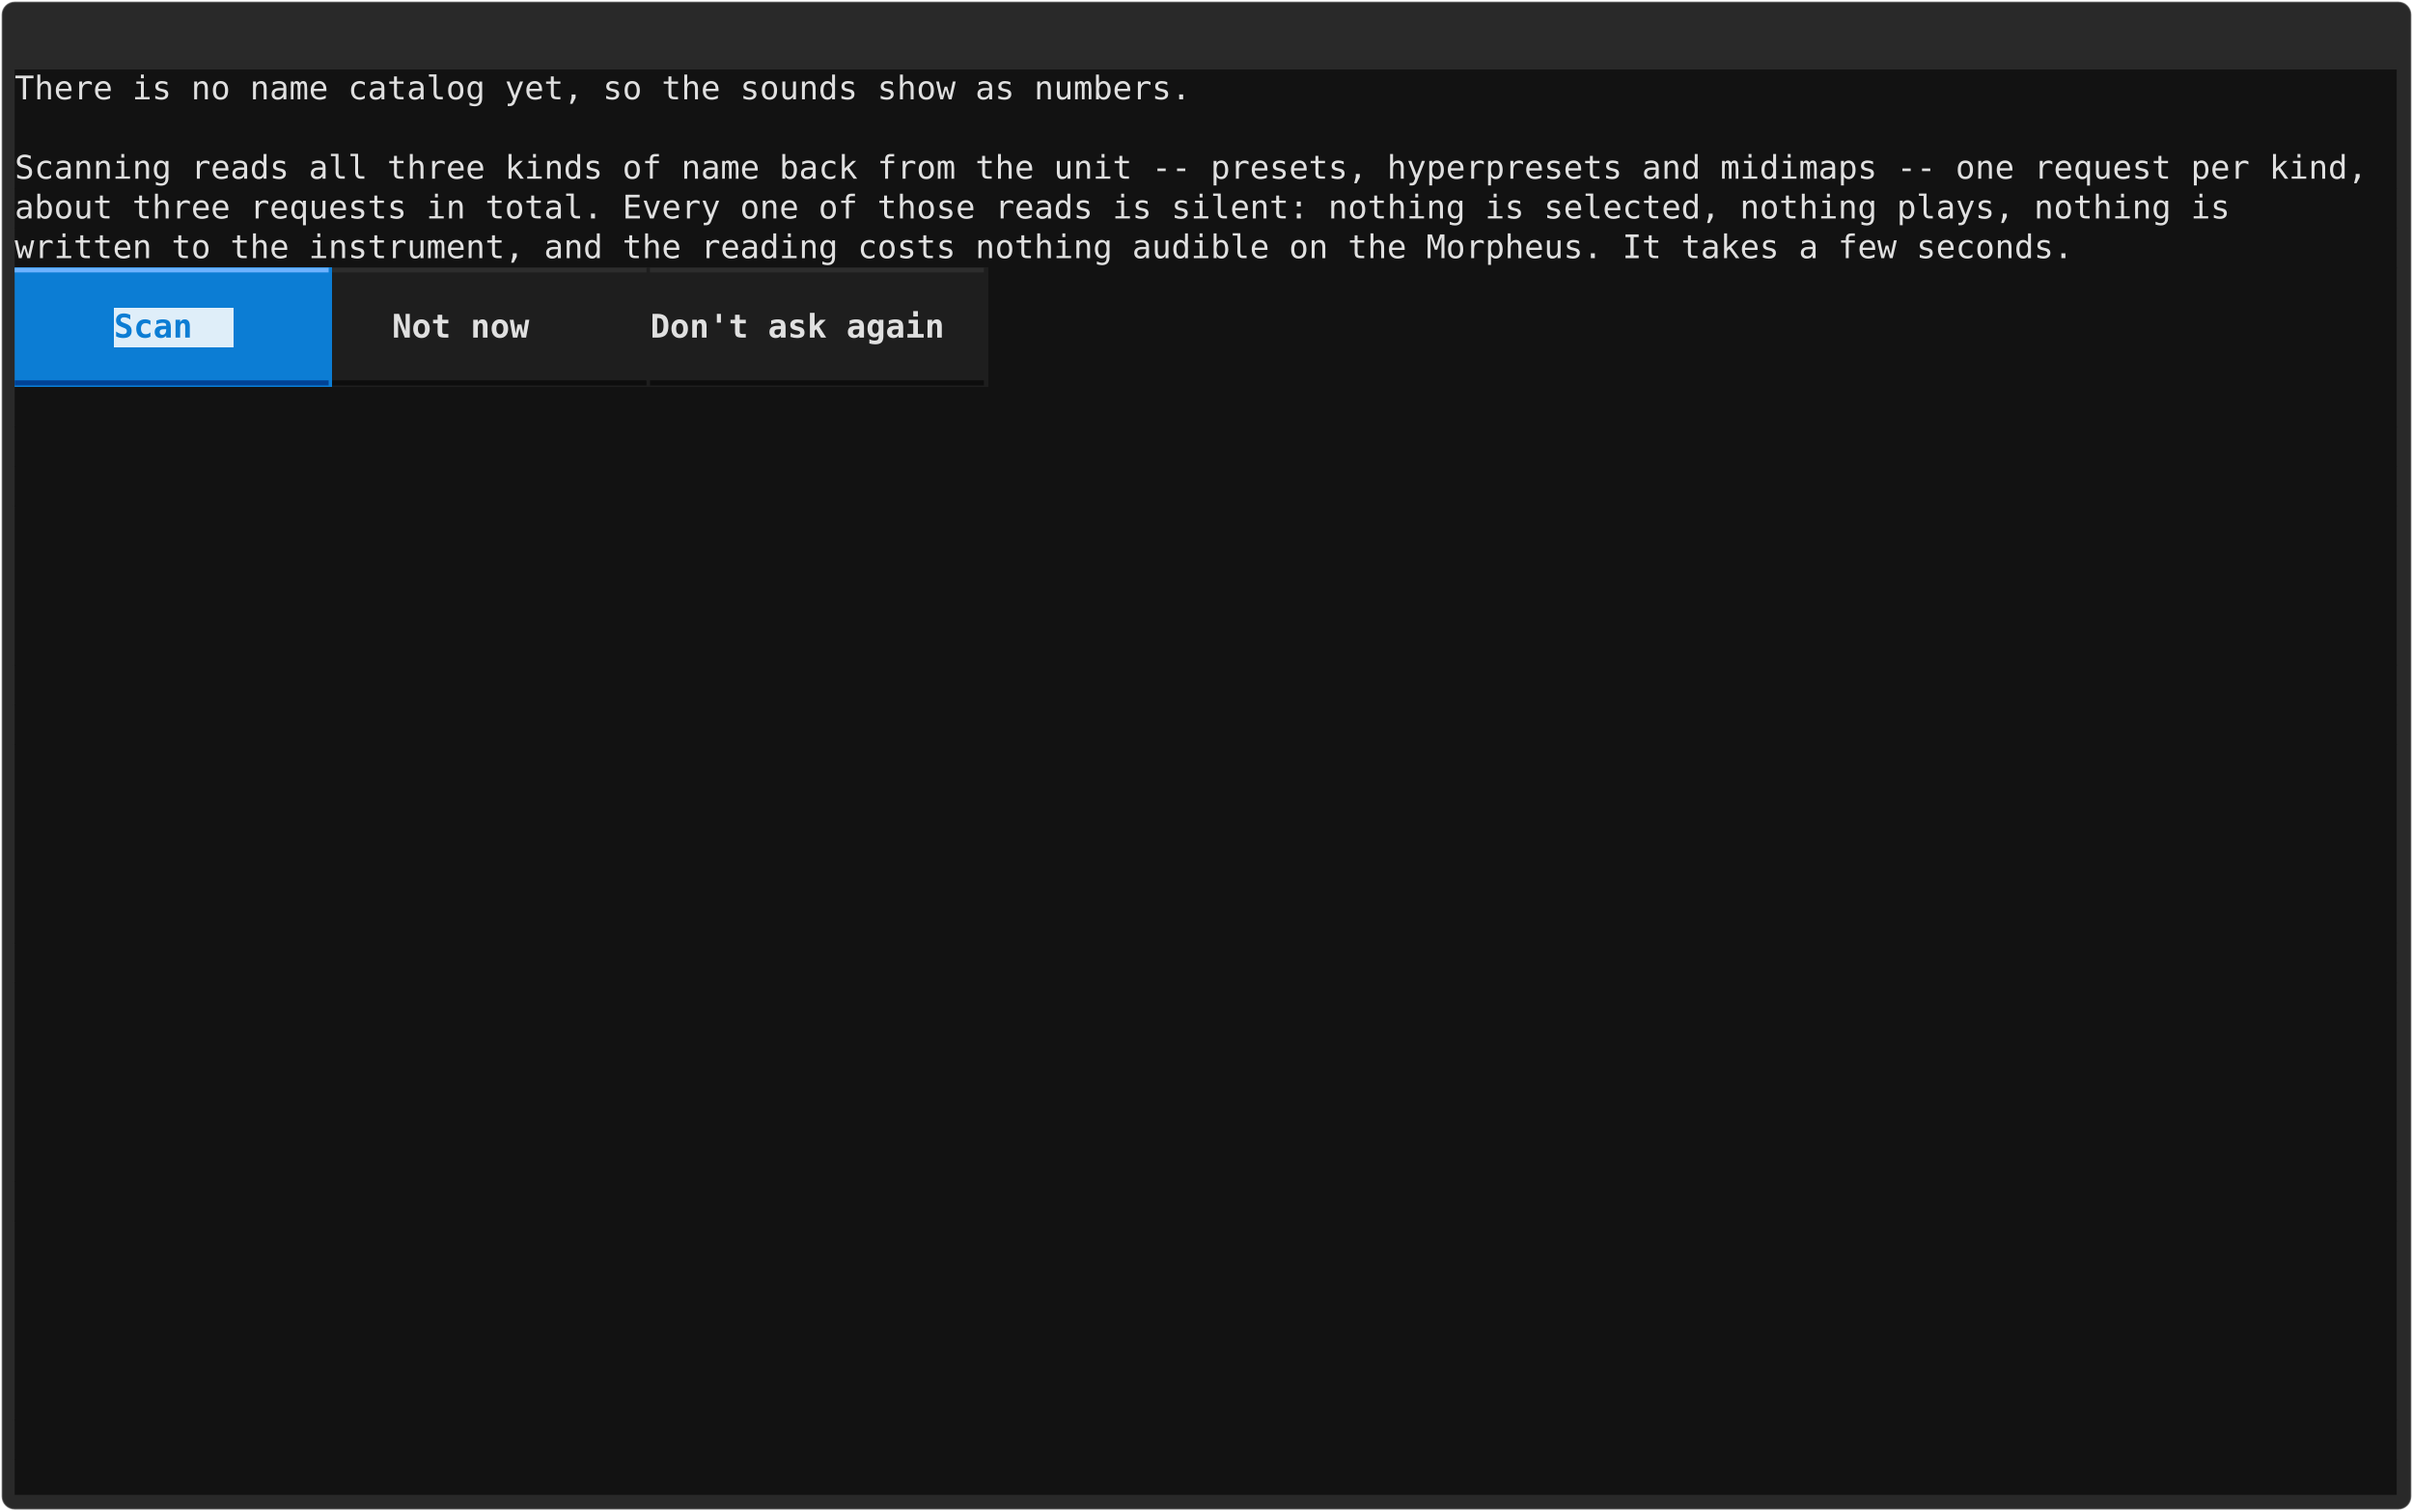
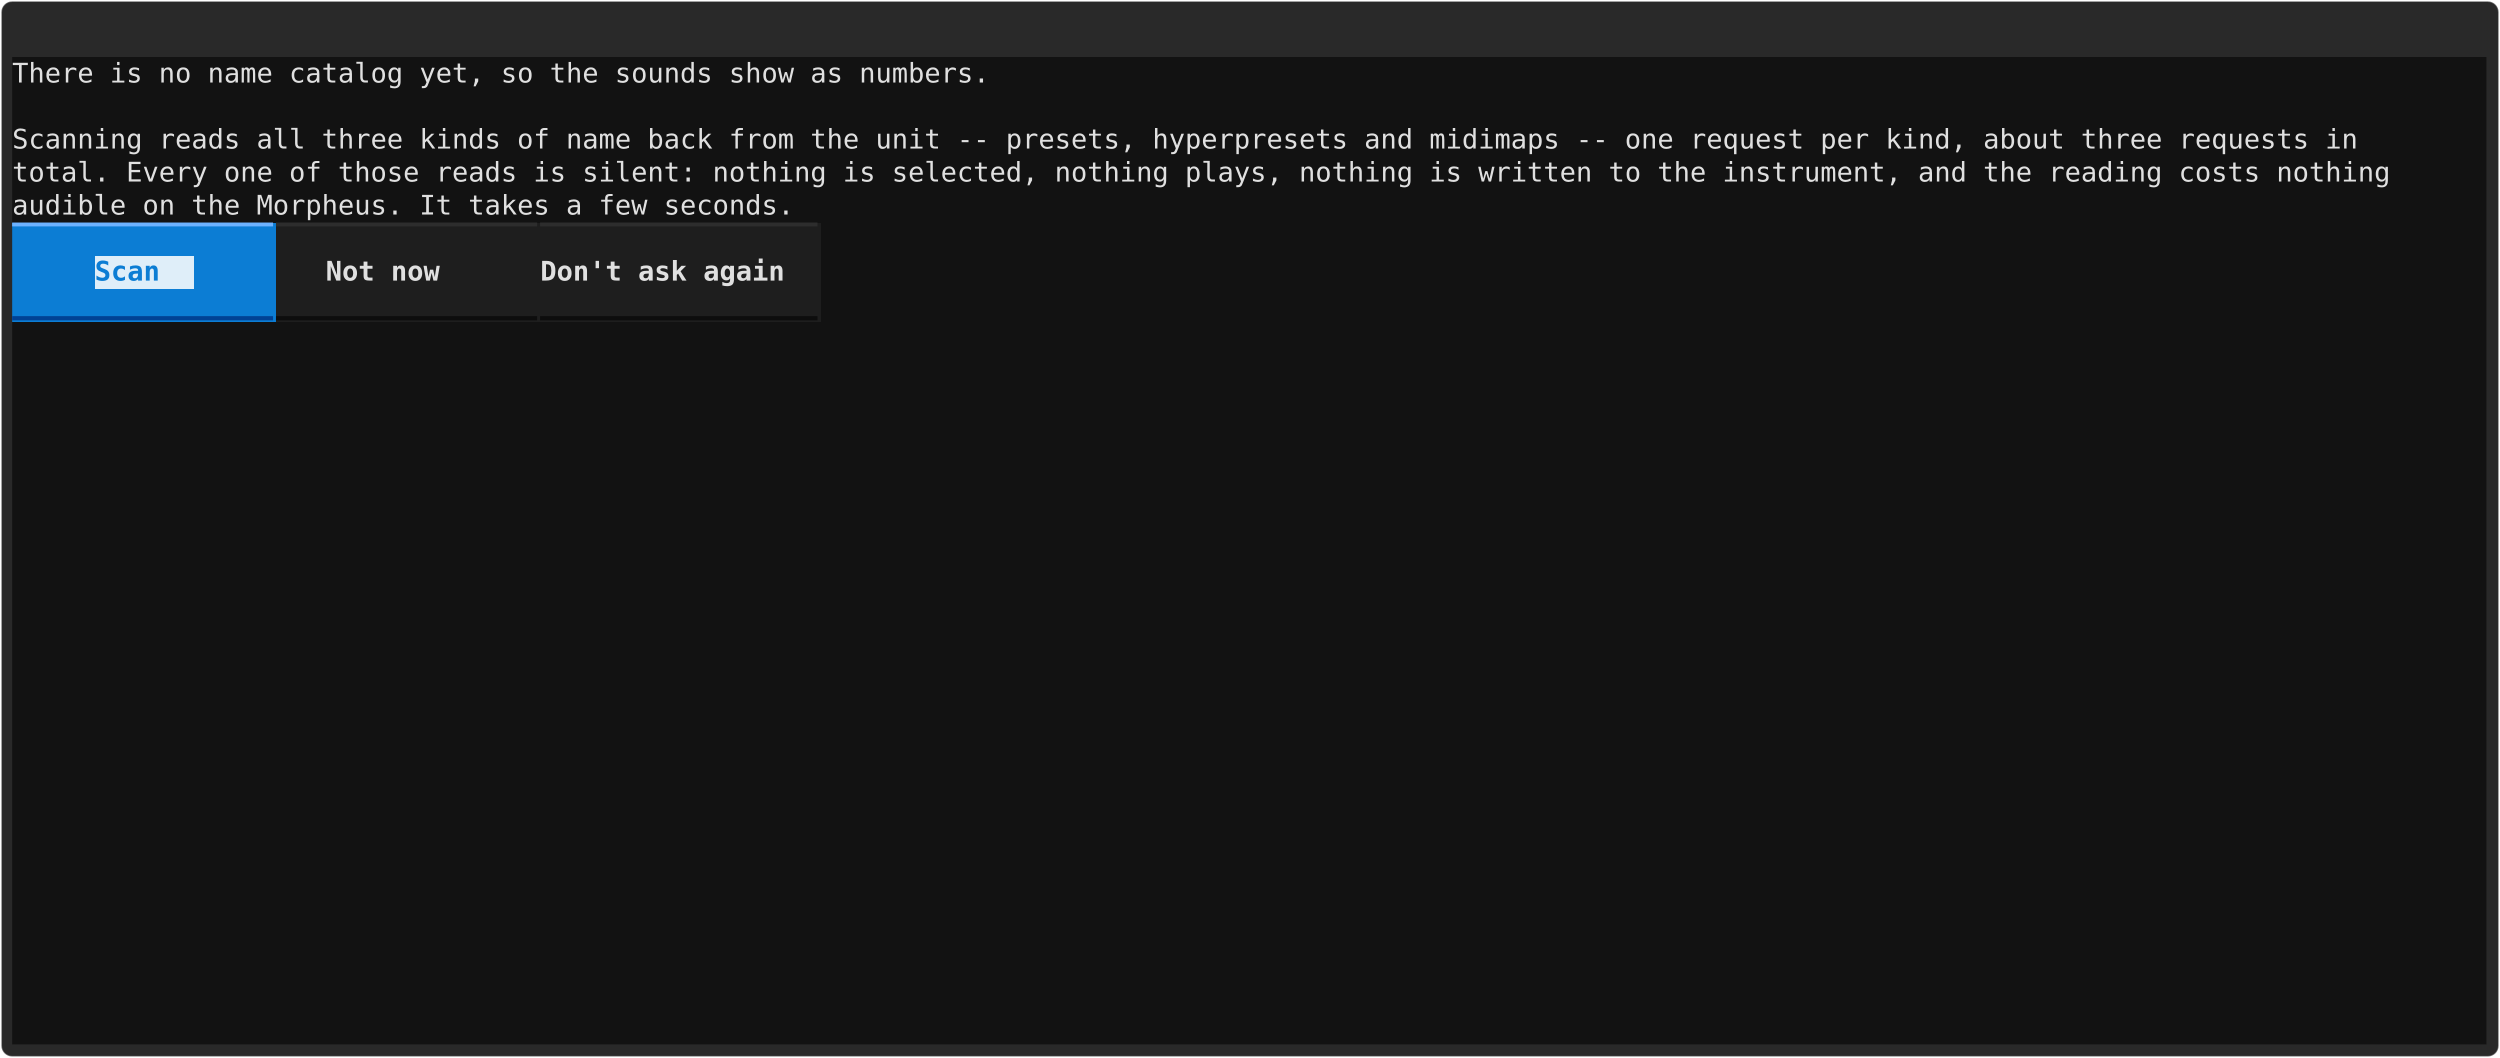
- <svg xmlns="http://www.w3.org/2000/svg" class="rich-terminal" viewBox="0 0 1482 928.4">
+ <svg xmlns="http://www.w3.org/2000/svg" class="rich-terminal" viewBox="0 0 1848 782.0">
  <style>

    
    

-     .terminal-859788806-matrix {
+     .terminal-1279106480-matrix {
        font-family: "DejaVu Sans Mono", monospace;
        font-size: 20px;
        line-height: 24.4px;
        font-variant-east-asian: full-width;
    }

-     .terminal-859788806-title {
+     .terminal-1279106480-title {
        font-size: 18px;
        font-weight: bold;
        font-family: arial;
    }

-     .terminal-859788806-r1 { fill: #e0e0e0 }
- .terminal-859788806-r2 { fill: #c5c8c6 }
- .terminal-859788806-r3 { fill: #6db2ff }
- .terminal-859788806-r4 { fill: #2d2d2d }
- .terminal-859788806-r5 { fill: #0c7dd4;font-weight: bold }
- .terminal-859788806-r6 { fill: #e0e0e0;font-weight: bold }
- .terminal-859788806-r7 { fill: #004295 }
- .terminal-859788806-r8 { fill: #0d0d0d }
+     .terminal-1279106480-r1 { fill: #e0e0e0 }
+ .terminal-1279106480-r2 { fill: #c5c8c6 }
+ .terminal-1279106480-r3 { fill: #6db2ff }
+ .terminal-1279106480-r4 { fill: #2d2d2d }
+ .terminal-1279106480-r5 { fill: #0c7dd4;font-weight: bold }
+ .terminal-1279106480-r6 { fill: #e0e0e0;font-weight: bold }
+ .terminal-1279106480-r7 { fill: #004295 }
+ .terminal-1279106480-r8 { fill: #0d0d0d }
    </style>
  <defs>
-     <clipPath id="terminal-859788806-clip-terminal">
-       <rect x="0" y="0" width="1463.0" height="877.4" />
-     </clipPath>
-     <clipPath id="terminal-859788806-line-0">
-       <rect x="0" y="1.5" width="1464" height="24.65" />
-     </clipPath>
-     <clipPath id="terminal-859788806-line-1">
-       <rect x="0" y="25.9" width="1464" height="24.65" />
-     </clipPath>
-     <clipPath id="terminal-859788806-line-2">
-       <rect x="0" y="50.3" width="1464" height="24.65" />
-     </clipPath>
-     <clipPath id="terminal-859788806-line-3">
-       <rect x="0" y="74.7" width="1464" height="24.65" />
-     </clipPath>
-     <clipPath id="terminal-859788806-line-4">
-       <rect x="0" y="99.1" width="1464" height="24.65" />
-     </clipPath>
-     <clipPath id="terminal-859788806-line-5">
-       <rect x="0" y="123.5" width="1464" height="24.65" />
-     </clipPath>
-     <clipPath id="terminal-859788806-line-6">
-       <rect x="0" y="147.9" width="1464" height="24.65" />
-     </clipPath>
-     <clipPath id="terminal-859788806-line-7">
-       <rect x="0" y="172.3" width="1464" height="24.65" />
-     </clipPath>
-     <clipPath id="terminal-859788806-line-8">
-       <rect x="0" y="196.7" width="1464" height="24.65" />
-     </clipPath>
-     <clipPath id="terminal-859788806-line-9">
-       <rect x="0" y="221.1" width="1464" height="24.65" />
-     </clipPath>
-     <clipPath id="terminal-859788806-line-10">
-       <rect x="0" y="245.5" width="1464" height="24.65" />
-     </clipPath>
-     <clipPath id="terminal-859788806-line-11">
-       <rect x="0" y="269.9" width="1464" height="24.65" />
-     </clipPath>
-     <clipPath id="terminal-859788806-line-12">
-       <rect x="0" y="294.3" width="1464" height="24.65" />
-     </clipPath>
-     <clipPath id="terminal-859788806-line-13">
-       <rect x="0" y="318.7" width="1464" height="24.65" />
-     </clipPath>
-     <clipPath id="terminal-859788806-line-14">
-       <rect x="0" y="343.1" width="1464" height="24.65" />
-     </clipPath>
-     <clipPath id="terminal-859788806-line-15">
-       <rect x="0" y="367.5" width="1464" height="24.65" />
-     </clipPath>
-     <clipPath id="terminal-859788806-line-16">
-       <rect x="0" y="391.9" width="1464" height="24.65" />
-     </clipPath>
-     <clipPath id="terminal-859788806-line-17">
-       <rect x="0" y="416.3" width="1464" height="24.65" />
-     </clipPath>
-     <clipPath id="terminal-859788806-line-18">
-       <rect x="0" y="440.7" width="1464" height="24.65" />
-     </clipPath>
-     <clipPath id="terminal-859788806-line-19">
-       <rect x="0" y="465.1" width="1464" height="24.65" />
-     </clipPath>
-     <clipPath id="terminal-859788806-line-20">
-       <rect x="0" y="489.5" width="1464" height="24.65" />
-     </clipPath>
-     <clipPath id="terminal-859788806-line-21">
-       <rect x="0" y="513.9" width="1464" height="24.65" />
-     </clipPath>
-     <clipPath id="terminal-859788806-line-22">
-       <rect x="0" y="538.3" width="1464" height="24.65" />
-     </clipPath>
-     <clipPath id="terminal-859788806-line-23">
-       <rect x="0" y="562.7" width="1464" height="24.65" />
-     </clipPath>
-     <clipPath id="terminal-859788806-line-24">
-       <rect x="0" y="587.1" width="1464" height="24.65" />
-     </clipPath>
-     <clipPath id="terminal-859788806-line-25">
-       <rect x="0" y="611.5" width="1464" height="24.65" />
-     </clipPath>
-     <clipPath id="terminal-859788806-line-26">
-       <rect x="0" y="635.9" width="1464" height="24.65" />
-     </clipPath>
-     <clipPath id="terminal-859788806-line-27">
-       <rect x="0" y="660.3" width="1464" height="24.65" />
-     </clipPath>
-     <clipPath id="terminal-859788806-line-28">
-       <rect x="0" y="684.7" width="1464" height="24.65" />
-     </clipPath>
-     <clipPath id="terminal-859788806-line-29">
-       <rect x="0" y="709.1" width="1464" height="24.65" />
-     </clipPath>
-     <clipPath id="terminal-859788806-line-30">
-       <rect x="0" y="733.5" width="1464" height="24.65" />
-     </clipPath>
-     <clipPath id="terminal-859788806-line-31">
-       <rect x="0" y="757.9" width="1464" height="24.65" />
-     </clipPath>
-     <clipPath id="terminal-859788806-line-32">
-       <rect x="0" y="782.3" width="1464" height="24.65" />
-     </clipPath>
-     <clipPath id="terminal-859788806-line-33">
-       <rect x="0" y="806.7" width="1464" height="24.65" />
-     </clipPath>
-     <clipPath id="terminal-859788806-line-34">
-       <rect x="0" y="831.1" width="1464" height="24.65" />
+     <clipPath id="terminal-1279106480-clip-terminal">
+       <rect x="0" y="0" width="1829.0" height="731.0" />
+     </clipPath>
+     <clipPath id="terminal-1279106480-line-0">
+       <rect x="0" y="1.5" width="1830" height="24.65" />
+     </clipPath>
+     <clipPath id="terminal-1279106480-line-1">
+       <rect x="0" y="25.9" width="1830" height="24.65" />
+     </clipPath>
+     <clipPath id="terminal-1279106480-line-2">
+       <rect x="0" y="50.3" width="1830" height="24.65" />
+     </clipPath>
+     <clipPath id="terminal-1279106480-line-3">
+       <rect x="0" y="74.7" width="1830" height="24.65" />
+     </clipPath>
+     <clipPath id="terminal-1279106480-line-4">
+       <rect x="0" y="99.1" width="1830" height="24.65" />
+     </clipPath>
+     <clipPath id="terminal-1279106480-line-5">
+       <rect x="0" y="123.5" width="1830" height="24.65" />
+     </clipPath>
+     <clipPath id="terminal-1279106480-line-6">
+       <rect x="0" y="147.9" width="1830" height="24.65" />
+     </clipPath>
+     <clipPath id="terminal-1279106480-line-7">
+       <rect x="0" y="172.3" width="1830" height="24.65" />
+     </clipPath>
+     <clipPath id="terminal-1279106480-line-8">
+       <rect x="0" y="196.7" width="1830" height="24.65" />
+     </clipPath>
+     <clipPath id="terminal-1279106480-line-9">
+       <rect x="0" y="221.1" width="1830" height="24.65" />
+     </clipPath>
+     <clipPath id="terminal-1279106480-line-10">
+       <rect x="0" y="245.5" width="1830" height="24.65" />
+     </clipPath>
+     <clipPath id="terminal-1279106480-line-11">
+       <rect x="0" y="269.9" width="1830" height="24.65" />
+     </clipPath>
+     <clipPath id="terminal-1279106480-line-12">
+       <rect x="0" y="294.3" width="1830" height="24.65" />
+     </clipPath>
+     <clipPath id="terminal-1279106480-line-13">
+       <rect x="0" y="318.7" width="1830" height="24.65" />
+     </clipPath>
+     <clipPath id="terminal-1279106480-line-14">
+       <rect x="0" y="343.1" width="1830" height="24.65" />
+     </clipPath>
+     <clipPath id="terminal-1279106480-line-15">
+       <rect x="0" y="367.5" width="1830" height="24.65" />
+     </clipPath>
+     <clipPath id="terminal-1279106480-line-16">
+       <rect x="0" y="391.9" width="1830" height="24.65" />
+     </clipPath>
+     <clipPath id="terminal-1279106480-line-17">
+       <rect x="0" y="416.3" width="1830" height="24.65" />
+     </clipPath>
+     <clipPath id="terminal-1279106480-line-18">
+       <rect x="0" y="440.7" width="1830" height="24.65" />
+     </clipPath>
+     <clipPath id="terminal-1279106480-line-19">
+       <rect x="0" y="465.1" width="1830" height="24.65" />
+     </clipPath>
+     <clipPath id="terminal-1279106480-line-20">
+       <rect x="0" y="489.5" width="1830" height="24.65" />
+     </clipPath>
+     <clipPath id="terminal-1279106480-line-21">
+       <rect x="0" y="513.9" width="1830" height="24.65" />
+     </clipPath>
+     <clipPath id="terminal-1279106480-line-22">
+       <rect x="0" y="538.3" width="1830" height="24.65" />
+     </clipPath>
+     <clipPath id="terminal-1279106480-line-23">
+       <rect x="0" y="562.7" width="1830" height="24.65" />
+     </clipPath>
+     <clipPath id="terminal-1279106480-line-24">
+       <rect x="0" y="587.1" width="1830" height="24.65" />
+     </clipPath>
+     <clipPath id="terminal-1279106480-line-25">
+       <rect x="0" y="611.5" width="1830" height="24.65" />
+     </clipPath>
+     <clipPath id="terminal-1279106480-line-26">
+       <rect x="0" y="635.9" width="1830" height="24.65" />
+     </clipPath>
+     <clipPath id="terminal-1279106480-line-27">
+       <rect x="0" y="660.3" width="1830" height="24.65" />
+     </clipPath>
+     <clipPath id="terminal-1279106480-line-28">
+       <rect x="0" y="684.7" width="1830" height="24.65" />
    </clipPath>
  </defs>
-   <rect fill="#292929" stroke="rgba(255,255,255,0.35)" stroke-width="1" x="1" y="1" width="1480" height="926.4" rx="8" />
+   <rect fill="#292929" stroke="rgba(255,255,255,0.35)" stroke-width="1" x="1" y="1" width="1846" height="780" rx="8" />
  <g transform="translate(26,22)">
            
            
            
            </g>
-   <g transform="translate(9, 41)" clip-path="url(#terminal-859788806-clip-terminal)">
+   <g transform="translate(9, 41)" clip-path="url(#terminal-1279106480-clip-terminal)">
    <rect fill="#121212" x="0" y="1.5" width="732" height="24.65" shape-rendering="crispEdges" />
-     <rect fill="#121212" x="732" y="1.5" width="732" height="24.65" shape-rendering="crispEdges" />
+     <rect fill="#121212" x="732" y="1.5" width="1098" height="24.65" shape-rendering="crispEdges" />
    <rect fill="#121212" x="0" y="25.9" width="0" height="24.65" shape-rendering="crispEdges" />
-     <rect fill="#121212" x="0" y="25.9" width="1464" height="24.65" shape-rendering="crispEdges" />
-     <rect fill="#121212" x="0" y="50.3" width="1464" height="24.65" shape-rendering="crispEdges" />
-     <rect fill="#121212" x="0" y="74.7" width="1378.6" height="24.65" shape-rendering="crispEdges" />
-     <rect fill="#121212" x="1378.6" y="74.7" width="85.4" height="24.65" shape-rendering="crispEdges" />
-     <rect fill="#121212" x="0" y="99.1" width="1281" height="24.65" shape-rendering="crispEdges" />
-     <rect fill="#121212" x="1281" y="99.1" width="183" height="24.65" shape-rendering="crispEdges" />
+     <rect fill="#121212" x="0" y="25.9" width="1830" height="24.65" shape-rendering="crispEdges" />
+     <rect fill="#121212" x="0" y="50.3" width="1756.8" height="24.65" shape-rendering="crispEdges" />
+     <rect fill="#121212" x="1756.8" y="50.3" width="73.2" height="24.65" shape-rendering="crispEdges" />
+     <rect fill="#121212" x="0" y="74.7" width="1781.2" height="24.65" shape-rendering="crispEdges" />
+     <rect fill="#121212" x="1781.2" y="74.7" width="48.8" height="24.65" shape-rendering="crispEdges" />
+     <rect fill="#121212" x="0" y="99.1" width="585.6" height="24.65" shape-rendering="crispEdges" />
+     <rect fill="#121212" x="585.6" y="99.1" width="1244.4" height="24.65" shape-rendering="crispEdges" />
    <rect fill="#0c7dd4" x="0" y="123.5" width="195.2" height="24.65" shape-rendering="crispEdges" />
    <rect fill="#1e1e1e" x="195.2" y="123.5" width="195.2" height="24.65" shape-rendering="crispEdges" />
    <rect fill="#1e1e1e" x="390.4" y="123.5" width="207.4" height="24.65" shape-rendering="crispEdges" />
-     <rect fill="#121212" x="597.8" y="123.5" width="866.2" height="24.65" shape-rendering="crispEdges" />
+     <rect fill="#121212" x="597.8" y="123.5" width="1232.2" height="24.65" shape-rendering="crispEdges" />
    <rect fill="#0c7dd4" x="0" y="147.9" width="61" height="24.65" shape-rendering="crispEdges" />
    <rect fill="#dfeef9" x="61" y="147.9" width="73.2" height="24.65" shape-rendering="crispEdges" />
    <rect fill="#0c7dd4" x="134.2" y="147.9" width="61" height="24.65" shape-rendering="crispEdges" />
    <rect fill="#1e1e1e" x="195.2" y="147.9" width="36.6" height="24.65" shape-rendering="crispEdges" />
    <rect fill="#1e1e1e" x="231.8" y="147.9" width="109.8" height="24.65" shape-rendering="crispEdges" />
    <rect fill="#1e1e1e" x="341.6" y="147.9" width="48.8" height="24.65" shape-rendering="crispEdges" />
    <rect fill="#1e1e1e" x="390.4" y="147.9" width="207.4" height="24.65" shape-rendering="crispEdges" />
-     <rect fill="#121212" x="597.8" y="147.9" width="866.2" height="24.65" shape-rendering="crispEdges" />
+     <rect fill="#121212" x="597.8" y="147.9" width="1232.2" height="24.65" shape-rendering="crispEdges" />
    <rect fill="#0c7dd4" x="0" y="172.3" width="195.2" height="24.65" shape-rendering="crispEdges" />
    <rect fill="#1e1e1e" x="195.2" y="172.3" width="195.2" height="24.65" shape-rendering="crispEdges" />
    <rect fill="#1e1e1e" x="390.4" y="172.3" width="207.4" height="24.65" shape-rendering="crispEdges" />
-     <rect fill="#121212" x="597.8" y="172.3" width="866.2" height="24.65" shape-rendering="crispEdges" />
-     <rect fill="#121212" x="0" y="196.7" width="1464" height="24.65" shape-rendering="crispEdges" />
-     <rect fill="#121212" x="0" y="221.1" width="1464" height="24.65" shape-rendering="crispEdges" />
-     <rect fill="#121212" x="0" y="245.5" width="1464" height="24.65" shape-rendering="crispEdges" />
-     <rect fill="#121212" x="0" y="269.9" width="1464" height="24.65" shape-rendering="crispEdges" />
-     <rect fill="#121212" x="0" y="294.3" width="1464" height="24.65" shape-rendering="crispEdges" />
-     <rect fill="#121212" x="0" y="318.7" width="1464" height="24.65" shape-rendering="crispEdges" />
-     <rect fill="#121212" x="0" y="343.1" width="1464" height="24.65" shape-rendering="crispEdges" />
-     <rect fill="#121212" x="0" y="367.5" width="1464" height="24.65" shape-rendering="crispEdges" />
-     <rect fill="#121212" x="0" y="391.9" width="1464" height="24.65" shape-rendering="crispEdges" />
-     <rect fill="#121212" x="0" y="416.3" width="1464" height="24.65" shape-rendering="crispEdges" />
-     <rect fill="#121212" x="0" y="440.7" width="1464" height="24.65" shape-rendering="crispEdges" />
-     <rect fill="#121212" x="0" y="465.1" width="1464" height="24.65" shape-rendering="crispEdges" />
-     <rect fill="#121212" x="0" y="489.5" width="1464" height="24.65" shape-rendering="crispEdges" />
-     <rect fill="#121212" x="0" y="513.9" width="1464" height="24.65" shape-rendering="crispEdges" />
-     <rect fill="#121212" x="0" y="538.3" width="1464" height="24.65" shape-rendering="crispEdges" />
-     <rect fill="#121212" x="0" y="562.7" width="1464" height="24.65" shape-rendering="crispEdges" />
-     <rect fill="#121212" x="0" y="587.1" width="1464" height="24.65" shape-rendering="crispEdges" />
-     <rect fill="#121212" x="0" y="611.5" width="1464" height="24.65" shape-rendering="crispEdges" />
-     <rect fill="#121212" x="0" y="635.9" width="1464" height="24.65" shape-rendering="crispEdges" />
-     <rect fill="#121212" x="0" y="660.3" width="1464" height="24.65" shape-rendering="crispEdges" />
-     <rect fill="#121212" x="0" y="684.7" width="1464" height="24.65" shape-rendering="crispEdges" />
-     <rect fill="#121212" x="0" y="709.1" width="1464" height="24.65" shape-rendering="crispEdges" />
-     <rect fill="#121212" x="0" y="733.5" width="1464" height="24.65" shape-rendering="crispEdges" />
-     <rect fill="#121212" x="0" y="757.9" width="1464" height="24.65" shape-rendering="crispEdges" />
-     <rect fill="#121212" x="0" y="782.3" width="1464" height="24.65" shape-rendering="crispEdges" />
-     <rect fill="#121212" x="0" y="806.7" width="1464" height="24.65" shape-rendering="crispEdges" />
-     <rect fill="#121212" x="0" y="831.1" width="1464" height="24.65" shape-rendering="crispEdges" />
-     <rect fill="#121212" x="0" y="855.5" width="1464" height="24.65" shape-rendering="crispEdges" />
-     <g class="terminal-859788806-matrix">
-       <text class="terminal-859788806-r1" x="0" y="20" textLength="732" clip-path="url(#terminal-859788806-line-0)">There is no name catalog yet, so the sounds show as numbers.</text>
-       <text class="terminal-859788806-r2" x="1464" y="20" textLength="12.2" clip-path="url(#terminal-859788806-line-0)">
- </text>
-       <text class="terminal-859788806-r2" x="1464" y="44.4" textLength="12.2" clip-path="url(#terminal-859788806-line-1)">
- </text>
-       <text class="terminal-859788806-r1" x="0" y="68.8" textLength="1464" clip-path="url(#terminal-859788806-line-2)">Scanning reads all three kinds of name back from the unit -- presets, hyperpresets and midimaps -- one request per kind,</text>
-       <text class="terminal-859788806-r2" x="1464" y="68.8" textLength="12.2" clip-path="url(#terminal-859788806-line-2)">
- </text>
-       <text class="terminal-859788806-r1" x="0" y="93.2" textLength="1378.6" clip-path="url(#terminal-859788806-line-3)">about three requests in total. Every one of those reads is silent: nothing is selected, nothing plays, nothing is</text>
-       <text class="terminal-859788806-r2" x="1464" y="93.2" textLength="12.2" clip-path="url(#terminal-859788806-line-3)">
- </text>
-       <text class="terminal-859788806-r1" x="0" y="117.6" textLength="1281" clip-path="url(#terminal-859788806-line-4)">written to the instrument, and the reading costs nothing audible on the Morpheus. It takes a few seconds.</text>
-       <text class="terminal-859788806-r2" x="1464" y="117.6" textLength="12.2" clip-path="url(#terminal-859788806-line-4)">
- </text>
-       <text class="terminal-859788806-r3" x="0" y="142" textLength="195.2" clip-path="url(#terminal-859788806-line-5)">▔▔▔▔▔▔▔▔▔▔▔▔▔▔▔▔</text>
-       <text class="terminal-859788806-r4" x="195.2" y="142" textLength="195.2" clip-path="url(#terminal-859788806-line-5)">▔▔▔▔▔▔▔▔▔▔▔▔▔▔▔▔</text>
-       <text class="terminal-859788806-r4" x="390.4" y="142" textLength="207.4" clip-path="url(#terminal-859788806-line-5)">▔▔▔▔▔▔▔▔▔▔▔▔▔▔▔▔▔</text>
-       <text class="terminal-859788806-r2" x="1464" y="142" textLength="12.2" clip-path="url(#terminal-859788806-line-5)">
- </text>
-       <text class="terminal-859788806-r5" x="61" y="166.4" textLength="73.2" clip-path="url(#terminal-859788806-line-6)"> Scan </text>
-       <text class="terminal-859788806-r6" x="231.8" y="166.4" textLength="109.8" clip-path="url(#terminal-859788806-line-6)"> Not now </text>
-       <text class="terminal-859788806-r6" x="390.4" y="166.4" textLength="207.4" clip-path="url(#terminal-859788806-line-6)"> Don't ask again </text>
-       <text class="terminal-859788806-r2" x="1464" y="166.4" textLength="12.2" clip-path="url(#terminal-859788806-line-6)">
- </text>
-       <text class="terminal-859788806-r7" x="0" y="190.8" textLength="195.2" clip-path="url(#terminal-859788806-line-7)">▁▁▁▁▁▁▁▁▁▁▁▁▁▁▁▁</text>
-       <text class="terminal-859788806-r8" x="195.2" y="190.8" textLength="195.2" clip-path="url(#terminal-859788806-line-7)">▁▁▁▁▁▁▁▁▁▁▁▁▁▁▁▁</text>
-       <text class="terminal-859788806-r8" x="390.4" y="190.8" textLength="207.4" clip-path="url(#terminal-859788806-line-7)">▁▁▁▁▁▁▁▁▁▁▁▁▁▁▁▁▁</text>
-       <text class="terminal-859788806-r2" x="1464" y="190.8" textLength="12.2" clip-path="url(#terminal-859788806-line-7)">
- </text>
-       <text class="terminal-859788806-r2" x="1464" y="215.2" textLength="12.2" clip-path="url(#terminal-859788806-line-8)">
- </text>
-       <text class="terminal-859788806-r2" x="1464" y="239.6" textLength="12.2" clip-path="url(#terminal-859788806-line-9)">
- </text>
-       <text class="terminal-859788806-r2" x="1464" y="264" textLength="12.2" clip-path="url(#terminal-859788806-line-10)">
- </text>
-       <text class="terminal-859788806-r2" x="1464" y="288.4" textLength="12.2" clip-path="url(#terminal-859788806-line-11)">
- </text>
-       <text class="terminal-859788806-r2" x="1464" y="312.8" textLength="12.2" clip-path="url(#terminal-859788806-line-12)">
- </text>
-       <text class="terminal-859788806-r2" x="1464" y="337.2" textLength="12.2" clip-path="url(#terminal-859788806-line-13)">
- </text>
-       <text class="terminal-859788806-r2" x="1464" y="361.6" textLength="12.2" clip-path="url(#terminal-859788806-line-14)">
- </text>
-       <text class="terminal-859788806-r2" x="1464" y="386" textLength="12.2" clip-path="url(#terminal-859788806-line-15)">
- </text>
-       <text class="terminal-859788806-r2" x="1464" y="410.4" textLength="12.2" clip-path="url(#terminal-859788806-line-16)">
- </text>
-       <text class="terminal-859788806-r2" x="1464" y="434.8" textLength="12.2" clip-path="url(#terminal-859788806-line-17)">
- </text>
-       <text class="terminal-859788806-r2" x="1464" y="459.2" textLength="12.2" clip-path="url(#terminal-859788806-line-18)">
- </text>
-       <text class="terminal-859788806-r2" x="1464" y="483.6" textLength="12.2" clip-path="url(#terminal-859788806-line-19)">
- </text>
-       <text class="terminal-859788806-r2" x="1464" y="508" textLength="12.2" clip-path="url(#terminal-859788806-line-20)">
- </text>
-       <text class="terminal-859788806-r2" x="1464" y="532.4" textLength="12.2" clip-path="url(#terminal-859788806-line-21)">
- </text>
-       <text class="terminal-859788806-r2" x="1464" y="556.8" textLength="12.2" clip-path="url(#terminal-859788806-line-22)">
- </text>
-       <text class="terminal-859788806-r2" x="1464" y="581.2" textLength="12.2" clip-path="url(#terminal-859788806-line-23)">
- </text>
-       <text class="terminal-859788806-r2" x="1464" y="605.6" textLength="12.2" clip-path="url(#terminal-859788806-line-24)">
- </text>
-       <text class="terminal-859788806-r2" x="1464" y="630" textLength="12.2" clip-path="url(#terminal-859788806-line-25)">
- </text>
-       <text class="terminal-859788806-r2" x="1464" y="654.4" textLength="12.2" clip-path="url(#terminal-859788806-line-26)">
- </text>
-       <text class="terminal-859788806-r2" x="1464" y="678.8" textLength="12.2" clip-path="url(#terminal-859788806-line-27)">
- </text>
-       <text class="terminal-859788806-r2" x="1464" y="703.2" textLength="12.2" clip-path="url(#terminal-859788806-line-28)">
- </text>
-       <text class="terminal-859788806-r2" x="1464" y="727.6" textLength="12.2" clip-path="url(#terminal-859788806-line-29)">
- </text>
-       <text class="terminal-859788806-r2" x="1464" y="752" textLength="12.2" clip-path="url(#terminal-859788806-line-30)">
- </text>
-       <text class="terminal-859788806-r2" x="1464" y="776.4" textLength="12.2" clip-path="url(#terminal-859788806-line-31)">
- </text>
-       <text class="terminal-859788806-r2" x="1464" y="800.8" textLength="12.2" clip-path="url(#terminal-859788806-line-32)">
- </text>
-       <text class="terminal-859788806-r2" x="1464" y="825.2" textLength="12.2" clip-path="url(#terminal-859788806-line-33)">
- </text>
-       <text class="terminal-859788806-r2" x="1464" y="849.6" textLength="12.2" clip-path="url(#terminal-859788806-line-34)">
+     <rect fill="#121212" x="597.8" y="172.3" width="1232.2" height="24.65" shape-rendering="crispEdges" />
+     <rect fill="#121212" x="0" y="196.7" width="1830" height="24.65" shape-rendering="crispEdges" />
+     <rect fill="#121212" x="0" y="221.1" width="1830" height="24.65" shape-rendering="crispEdges" />
+     <rect fill="#121212" x="0" y="245.5" width="1830" height="24.65" shape-rendering="crispEdges" />
+     <rect fill="#121212" x="0" y="269.9" width="1830" height="24.65" shape-rendering="crispEdges" />
+     <rect fill="#121212" x="0" y="294.3" width="1830" height="24.65" shape-rendering="crispEdges" />
+     <rect fill="#121212" x="0" y="318.7" width="1830" height="24.65" shape-rendering="crispEdges" />
+     <rect fill="#121212" x="0" y="343.1" width="1830" height="24.65" shape-rendering="crispEdges" />
+     <rect fill="#121212" x="0" y="367.5" width="1830" height="24.65" shape-rendering="crispEdges" />
+     <rect fill="#121212" x="0" y="391.9" width="1830" height="24.65" shape-rendering="crispEdges" />
+     <rect fill="#121212" x="0" y="416.3" width="1830" height="24.65" shape-rendering="crispEdges" />
+     <rect fill="#121212" x="0" y="440.7" width="1830" height="24.65" shape-rendering="crispEdges" />
+     <rect fill="#121212" x="0" y="465.1" width="1830" height="24.65" shape-rendering="crispEdges" />
+     <rect fill="#121212" x="0" y="489.5" width="1830" height="24.65" shape-rendering="crispEdges" />
+     <rect fill="#121212" x="0" y="513.9" width="1830" height="24.65" shape-rendering="crispEdges" />
+     <rect fill="#121212" x="0" y="538.3" width="1830" height="24.65" shape-rendering="crispEdges" />
+     <rect fill="#121212" x="0" y="562.7" width="1830" height="24.65" shape-rendering="crispEdges" />
+     <rect fill="#121212" x="0" y="587.1" width="1830" height="24.65" shape-rendering="crispEdges" />
+     <rect fill="#121212" x="0" y="611.5" width="1830" height="24.65" shape-rendering="crispEdges" />
+     <rect fill="#121212" x="0" y="635.9" width="1830" height="24.65" shape-rendering="crispEdges" />
+     <rect fill="#121212" x="0" y="660.3" width="1830" height="24.65" shape-rendering="crispEdges" />
+     <rect fill="#121212" x="0" y="684.7" width="1830" height="24.65" shape-rendering="crispEdges" />
+     <rect fill="#121212" x="0" y="709.1" width="1830" height="24.65" shape-rendering="crispEdges" />
+     <g class="terminal-1279106480-matrix">
+       <text class="terminal-1279106480-r1" x="0" y="20" textLength="732" clip-path="url(#terminal-1279106480-line-0)">There is no name catalog yet, so the sounds show as numbers.</text>
+       <text class="terminal-1279106480-r2" x="1830" y="20" textLength="12.2" clip-path="url(#terminal-1279106480-line-0)">
+ </text>
+       <text class="terminal-1279106480-r2" x="1830" y="44.4" textLength="12.2" clip-path="url(#terminal-1279106480-line-1)">
+ </text>
+       <text class="terminal-1279106480-r1" x="0" y="68.8" textLength="1756.8" clip-path="url(#terminal-1279106480-line-2)">Scanning reads all three kinds of name back from the unit -- presets, hyperpresets and midimaps -- one request per kind, about three requests in</text>
+       <text class="terminal-1279106480-r2" x="1830" y="68.8" textLength="12.2" clip-path="url(#terminal-1279106480-line-2)">
+ </text>
+       <text class="terminal-1279106480-r1" x="0" y="93.2" textLength="1781.2" clip-path="url(#terminal-1279106480-line-3)">total. Every one of those reads is silent: nothing is selected, nothing plays, nothing is written to the instrument, and the reading costs nothing</text>
+       <text class="terminal-1279106480-r2" x="1830" y="93.2" textLength="12.2" clip-path="url(#terminal-1279106480-line-3)">
+ </text>
+       <text class="terminal-1279106480-r1" x="0" y="117.6" textLength="585.6" clip-path="url(#terminal-1279106480-line-4)">audible on the Morpheus. It takes a few seconds.</text>
+       <text class="terminal-1279106480-r2" x="1830" y="117.6" textLength="12.2" clip-path="url(#terminal-1279106480-line-4)">
+ </text>
+       <text class="terminal-1279106480-r3" x="0" y="142" textLength="195.2" clip-path="url(#terminal-1279106480-line-5)">▔▔▔▔▔▔▔▔▔▔▔▔▔▔▔▔</text>
+       <text class="terminal-1279106480-r4" x="195.2" y="142" textLength="195.2" clip-path="url(#terminal-1279106480-line-5)">▔▔▔▔▔▔▔▔▔▔▔▔▔▔▔▔</text>
+       <text class="terminal-1279106480-r4" x="390.4" y="142" textLength="207.4" clip-path="url(#terminal-1279106480-line-5)">▔▔▔▔▔▔▔▔▔▔▔▔▔▔▔▔▔</text>
+       <text class="terminal-1279106480-r2" x="1830" y="142" textLength="12.2" clip-path="url(#terminal-1279106480-line-5)">
+ </text>
+       <text class="terminal-1279106480-r5" x="61" y="166.4" textLength="73.2" clip-path="url(#terminal-1279106480-line-6)"> Scan </text>
+       <text class="terminal-1279106480-r6" x="231.8" y="166.4" textLength="109.8" clip-path="url(#terminal-1279106480-line-6)"> Not now </text>
+       <text class="terminal-1279106480-r6" x="390.4" y="166.4" textLength="207.4" clip-path="url(#terminal-1279106480-line-6)"> Don't ask again </text>
+       <text class="terminal-1279106480-r2" x="1830" y="166.4" textLength="12.2" clip-path="url(#terminal-1279106480-line-6)">
+ </text>
+       <text class="terminal-1279106480-r7" x="0" y="190.8" textLength="195.2" clip-path="url(#terminal-1279106480-line-7)">▁▁▁▁▁▁▁▁▁▁▁▁▁▁▁▁</text>
+       <text class="terminal-1279106480-r8" x="195.2" y="190.8" textLength="195.2" clip-path="url(#terminal-1279106480-line-7)">▁▁▁▁▁▁▁▁▁▁▁▁▁▁▁▁</text>
+       <text class="terminal-1279106480-r8" x="390.4" y="190.8" textLength="207.4" clip-path="url(#terminal-1279106480-line-7)">▁▁▁▁▁▁▁▁▁▁▁▁▁▁▁▁▁</text>
+       <text class="terminal-1279106480-r2" x="1830" y="190.8" textLength="12.2" clip-path="url(#terminal-1279106480-line-7)">
+ </text>
+       <text class="terminal-1279106480-r2" x="1830" y="215.2" textLength="12.2" clip-path="url(#terminal-1279106480-line-8)">
+ </text>
+       <text class="terminal-1279106480-r2" x="1830" y="239.6" textLength="12.2" clip-path="url(#terminal-1279106480-line-9)">
+ </text>
+       <text class="terminal-1279106480-r2" x="1830" y="264" textLength="12.2" clip-path="url(#terminal-1279106480-line-10)">
+ </text>
+       <text class="terminal-1279106480-r2" x="1830" y="288.4" textLength="12.2" clip-path="url(#terminal-1279106480-line-11)">
+ </text>
+       <text class="terminal-1279106480-r2" x="1830" y="312.8" textLength="12.2" clip-path="url(#terminal-1279106480-line-12)">
+ </text>
+       <text class="terminal-1279106480-r2" x="1830" y="337.2" textLength="12.2" clip-path="url(#terminal-1279106480-line-13)">
+ </text>
+       <text class="terminal-1279106480-r2" x="1830" y="361.6" textLength="12.2" clip-path="url(#terminal-1279106480-line-14)">
+ </text>
+       <text class="terminal-1279106480-r2" x="1830" y="386" textLength="12.2" clip-path="url(#terminal-1279106480-line-15)">
+ </text>
+       <text class="terminal-1279106480-r2" x="1830" y="410.4" textLength="12.2" clip-path="url(#terminal-1279106480-line-16)">
+ </text>
+       <text class="terminal-1279106480-r2" x="1830" y="434.8" textLength="12.2" clip-path="url(#terminal-1279106480-line-17)">
+ </text>
+       <text class="terminal-1279106480-r2" x="1830" y="459.2" textLength="12.2" clip-path="url(#terminal-1279106480-line-18)">
+ </text>
+       <text class="terminal-1279106480-r2" x="1830" y="483.6" textLength="12.2" clip-path="url(#terminal-1279106480-line-19)">
+ </text>
+       <text class="terminal-1279106480-r2" x="1830" y="508" textLength="12.2" clip-path="url(#terminal-1279106480-line-20)">
+ </text>
+       <text class="terminal-1279106480-r2" x="1830" y="532.4" textLength="12.2" clip-path="url(#terminal-1279106480-line-21)">
+ </text>
+       <text class="terminal-1279106480-r2" x="1830" y="556.8" textLength="12.2" clip-path="url(#terminal-1279106480-line-22)">
+ </text>
+       <text class="terminal-1279106480-r2" x="1830" y="581.2" textLength="12.2" clip-path="url(#terminal-1279106480-line-23)">
+ </text>
+       <text class="terminal-1279106480-r2" x="1830" y="605.6" textLength="12.2" clip-path="url(#terminal-1279106480-line-24)">
+ </text>
+       <text class="terminal-1279106480-r2" x="1830" y="630" textLength="12.2" clip-path="url(#terminal-1279106480-line-25)">
+ </text>
+       <text class="terminal-1279106480-r2" x="1830" y="654.4" textLength="12.2" clip-path="url(#terminal-1279106480-line-26)">
+ </text>
+       <text class="terminal-1279106480-r2" x="1830" y="678.8" textLength="12.2" clip-path="url(#terminal-1279106480-line-27)">
+ </text>
+       <text class="terminal-1279106480-r2" x="1830" y="703.2" textLength="12.2" clip-path="url(#terminal-1279106480-line-28)">
</text>
    </g>
  </g>
</svg>
